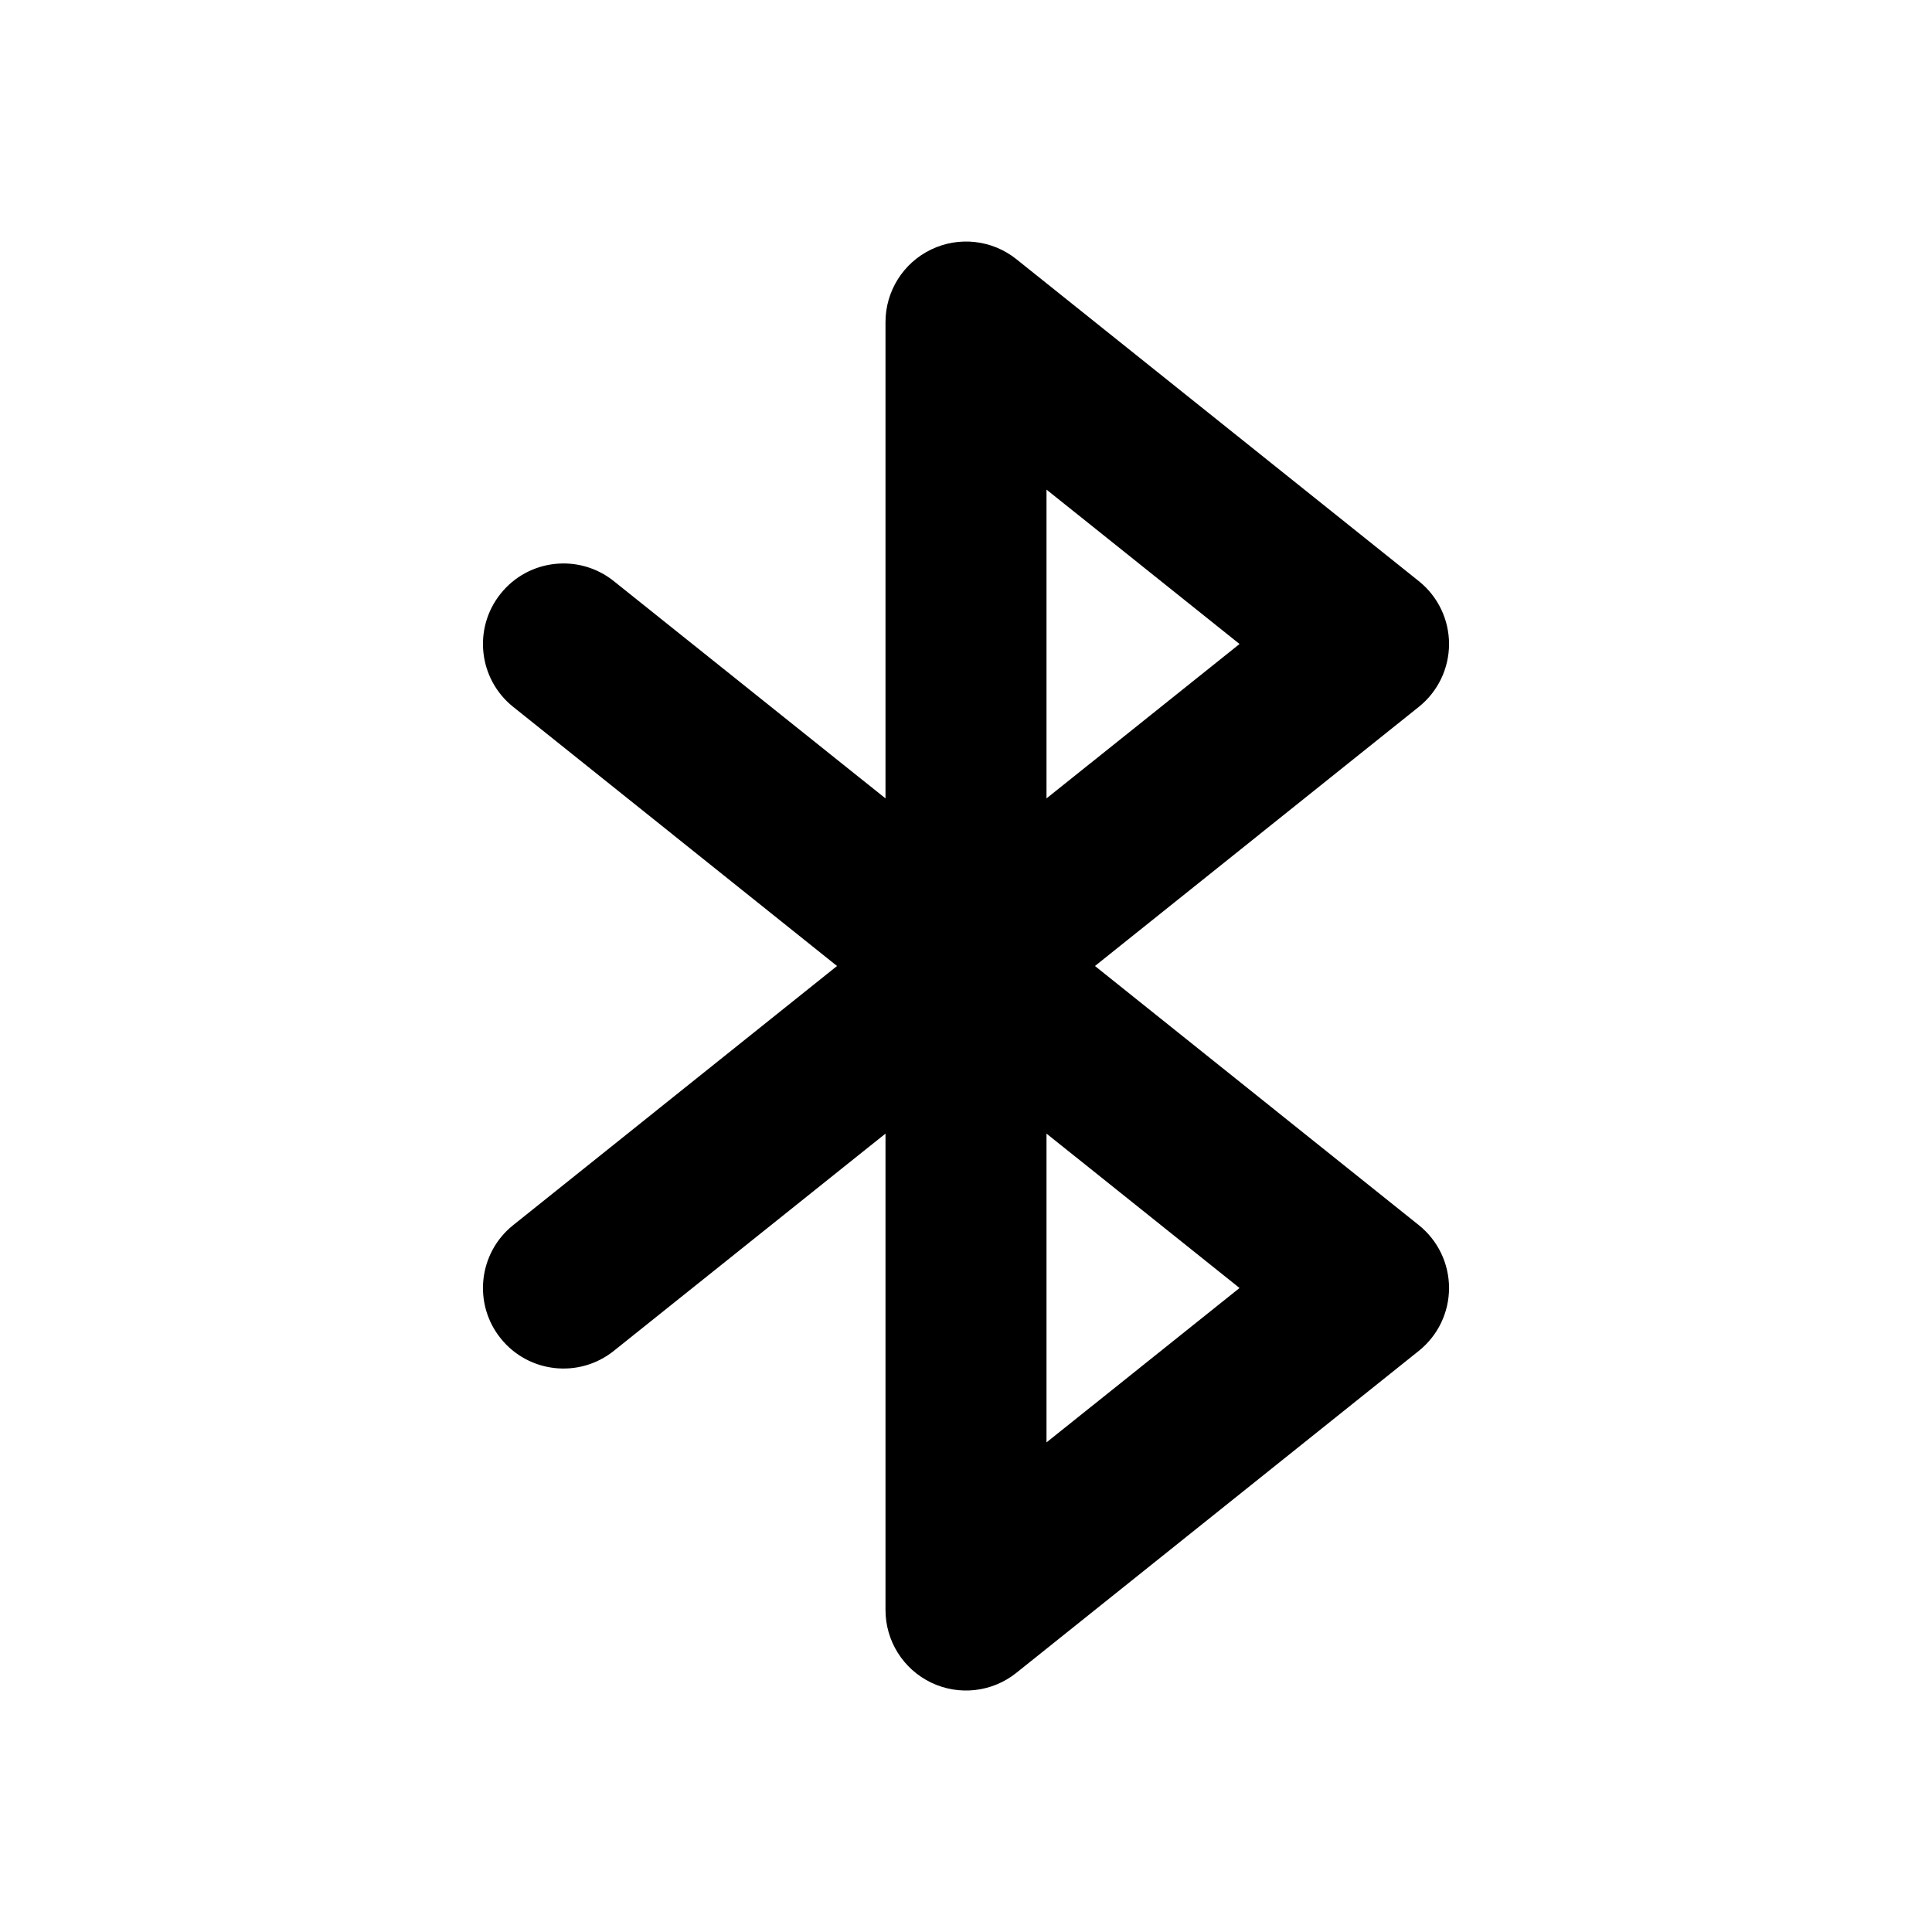
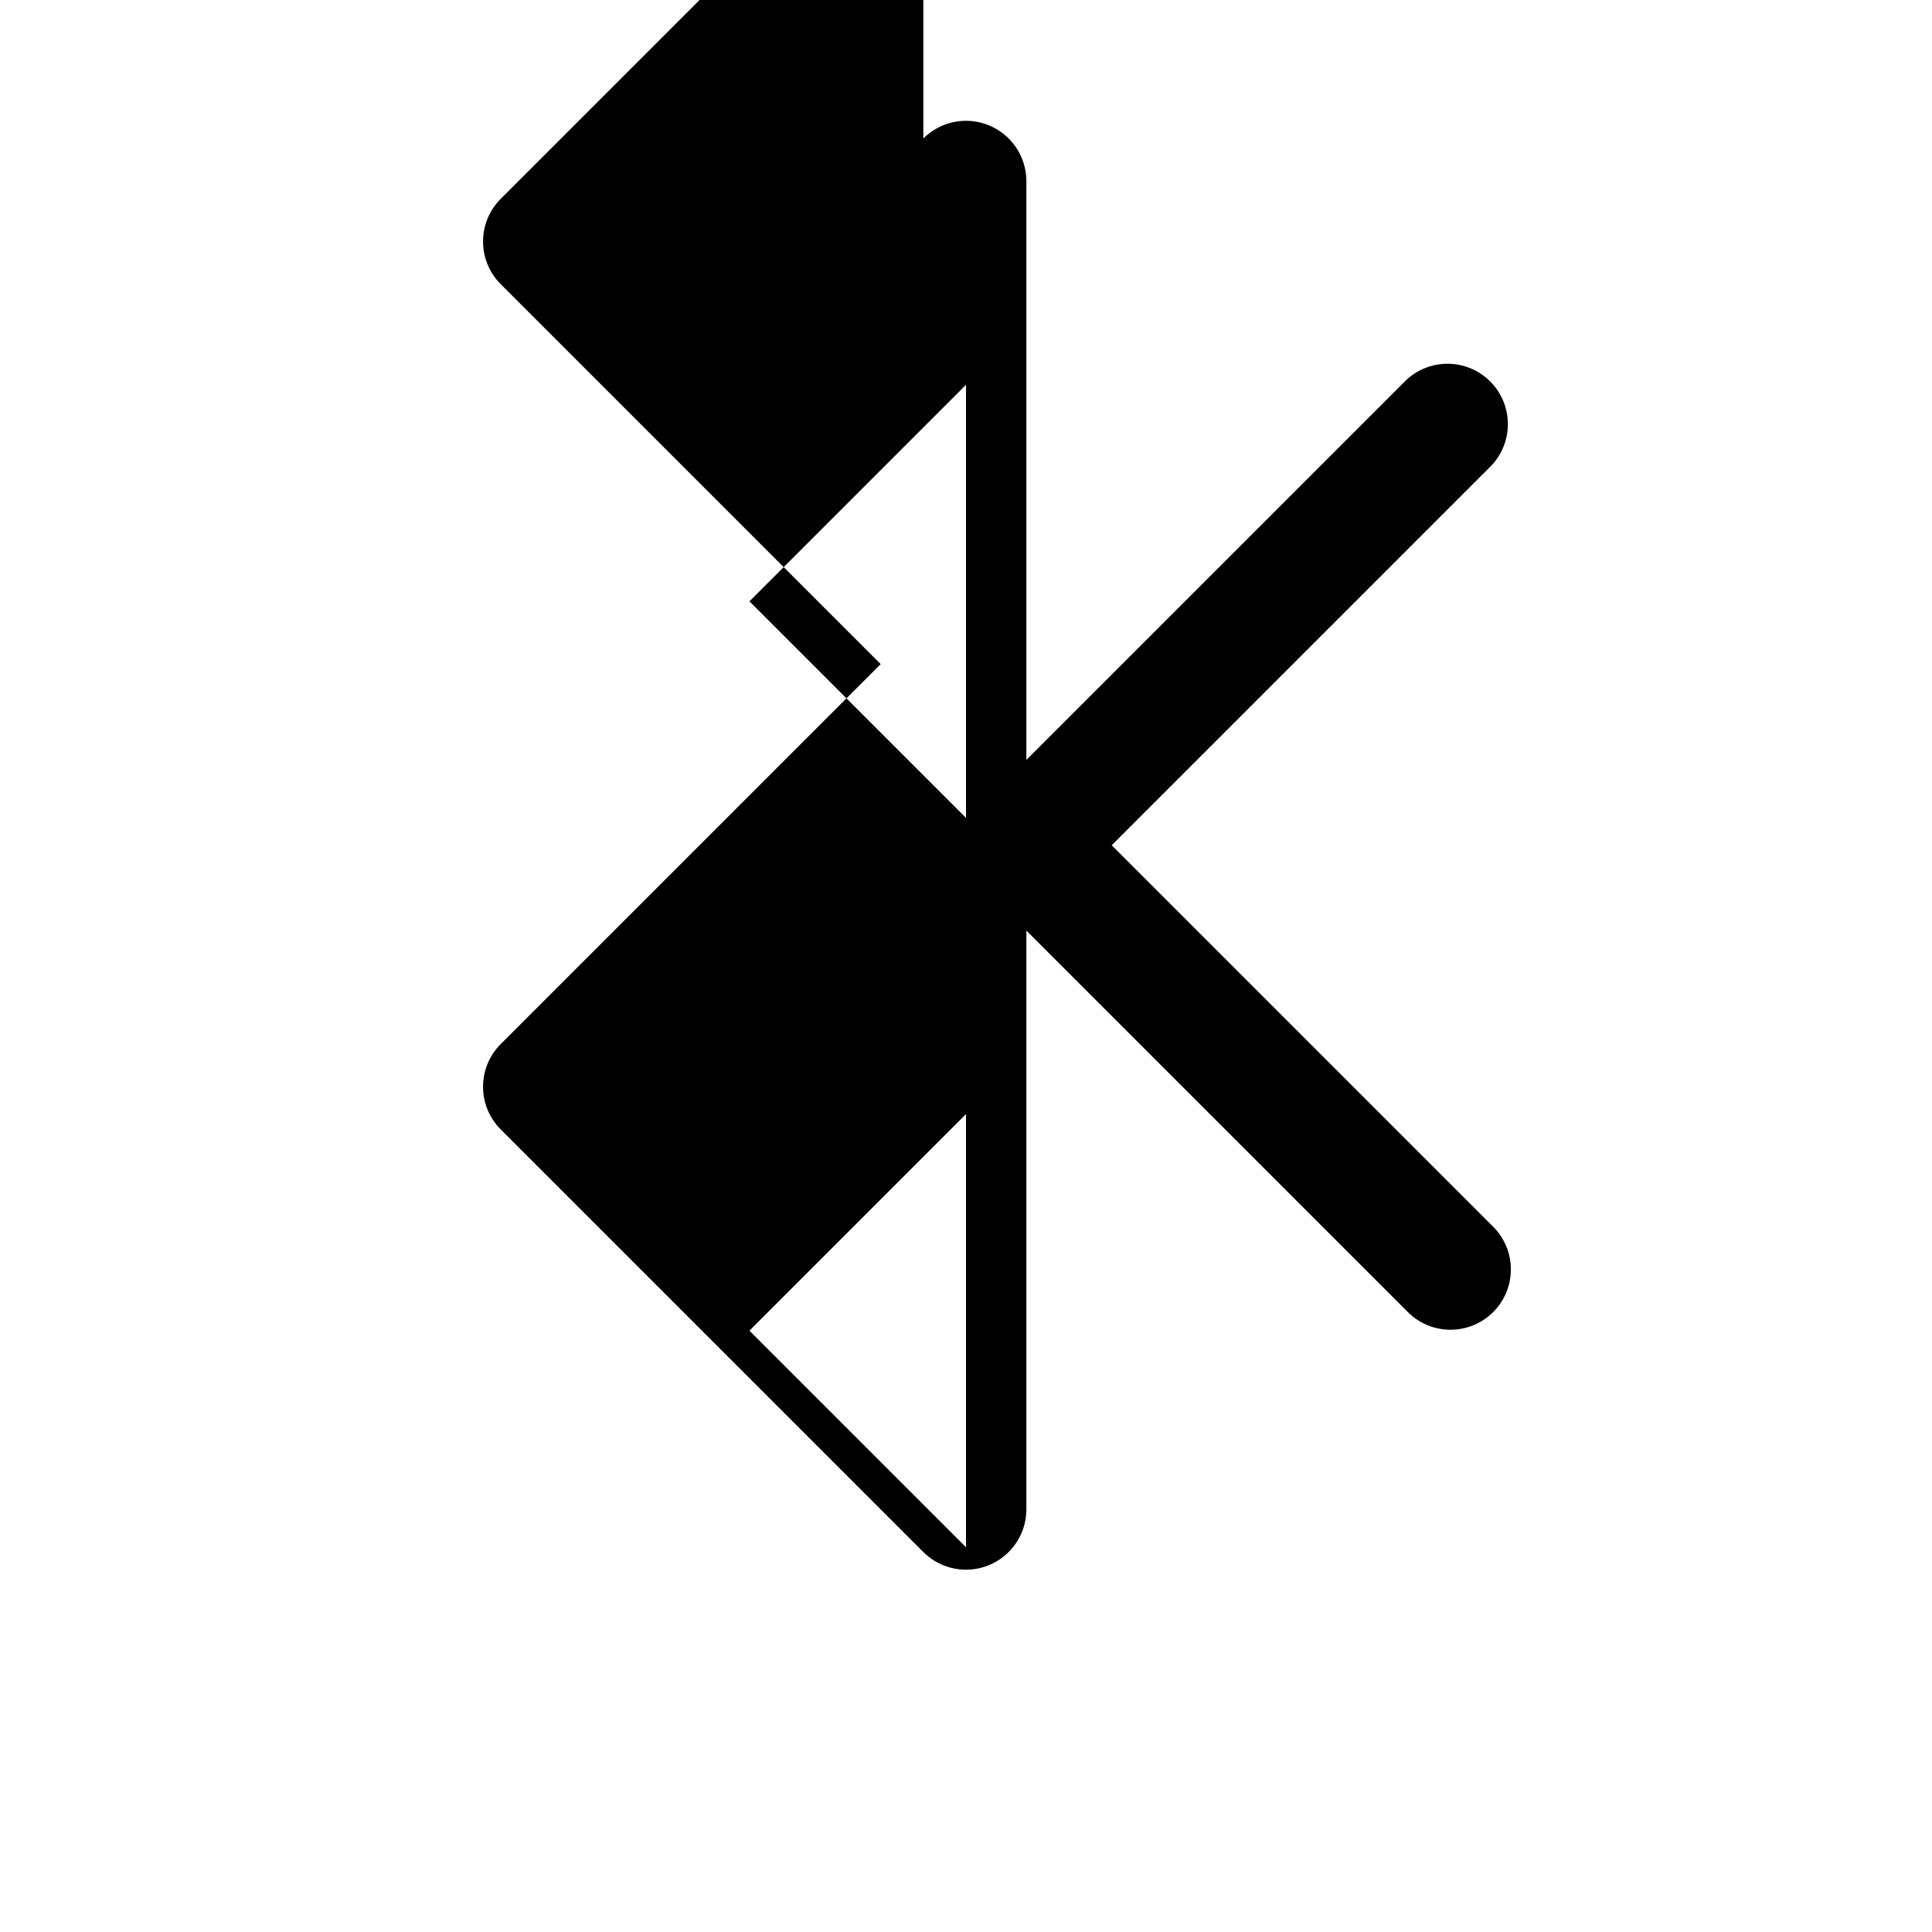
- <svg xmlns="http://www.w3.org/2000/svg" width="24" height="24" viewBox="0 0 24 24" version="1.1" id="svg1">
-   <defs id="defs1" />
-   <path style="baseline-shift:baseline;display:inline;overflow:visible;vector-effect:none;fill:currentColor;stroke-linecap:round;stroke-linejoin:round;enable-background:accumulate;stop-color:#000000;stop-opacity:1;opacity:1" d="M 11.566,3.1 A 1,1 0 0 0 11,4 V 9.918 L 7.625,7.219 A 1,1 0 0 0 6.219,7.375 1,1 0 0 0 6.375,8.781 L 10.398,12 6.375,15.219 A 1,1 0 0 0 6.219,16.625 1,1 0 0 0 7.625,16.781 L 11,14.082 V 20 a 1,1 0 0 0 1.625,0.781 l 5,-4 a 1,1 0 0 0 0,-1.562 L 13.602,12 17.625,8.781 a 1,1 0 0 0 0,-1.562 l -5,-4 A 1,1 0 0 0 11.566,3.1 Z M 13,6.082 15.398,8 13,9.918 Z M 13,14.082 15.398,16 13,17.918 Z" id="path1" />
+ <svg xmlns="http://www.w3.org/2000/svg" width="24" height="24" viewBox="0 0 24 24" fill="currentColor">
+   <path fill-rule="evenodd" d="M11.47 1.72a.75.75 0 0 1 1.28.53v7.19l4.72-4.72a.75.75 0 0 1 1.06 1.06L13.81 10.5l4.72 4.72a.75.75 0 1 1-1.06 1.06l-4.72-4.72v7.19a.75.75 0 0 1-1.28.53l-5.25-5.25a.75.75 0 0 1 0-1.06l4.72-4.72-4.72-4.72a.75.75 0 0 1 0-1.06l5.25-5.25Zm.53 3.06L9.31 7.47 12 10.16V4.78Zm0 9.06L9.31 16.53 12 19.22v-5.38Z" clip-rule="evenodd" />
</svg>
